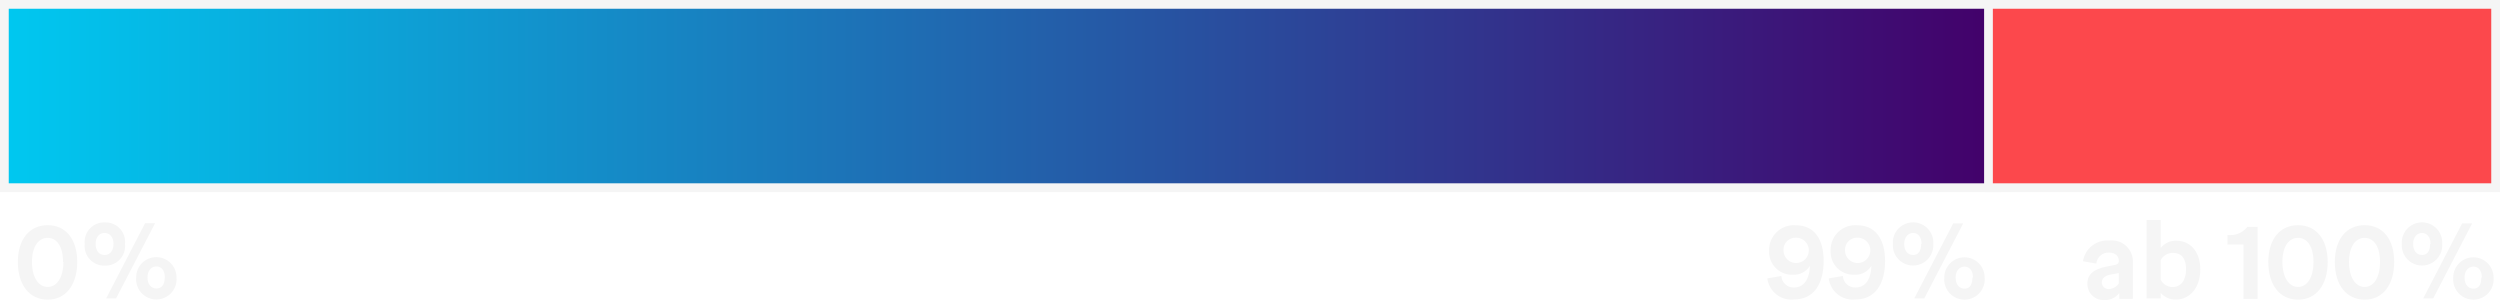
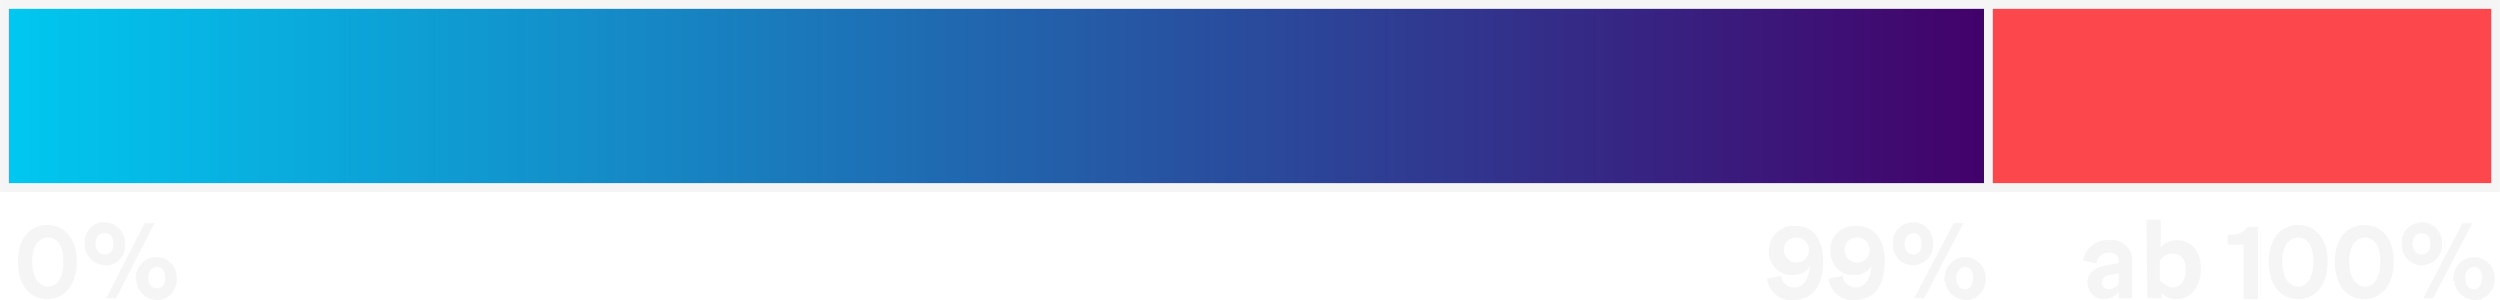
- <svg xmlns="http://www.w3.org/2000/svg" id="ba43e008-da25-4159-a61e-0fd6437d6389" data-name="Layer 1" width="280" height="33.57" viewBox="0 0 280 33.57">
-   <defs>
-     <style>
-       .a61a5f24-d1f3-484f-8aea-8ca7859268d0, .ffa2a978-262d-4be3-b5c3-10a98e52914b {
-         stroke: #f5f5f5;
-         stroke-miterlimit: 10;
-         stroke-width: 0.98px;
-       }
- 
-       .a61a5f24-d1f3-484f-8aea-8ca7859268d0 {
-         fill: url(#e154f2c7-515a-4871-8a4c-c5512d427314);
-       }
- 
-       .ffa2a978-262d-4be3-b5c3-10a98e52914b {
-         fill: #fc484c;
-       }
- 
-       .ac0c30dc-4b34-4bc3-bf82-374126481ccd {
-         fill: #f5f5f5;
-       }
-     </style>
-     <linearGradient id="e154f2c7-515a-4871-8a4c-c5512d427314" x1="0.49" y1="10.75" x2="223.71" y2="10.75" gradientUnits="userSpaceOnUse">
-       <stop offset="0" stop-color="#00c8f0" />
-       <stop offset="1" stop-color="#43006a" />
-     </linearGradient>
-   </defs>
-   <rect class="a61a5f24-d1f3-484f-8aea-8ca7859268d0" x="0.49" y="0.49" width="223.22" height="20.53" />
-   <rect class="ffa2a978-262d-4be3-b5c3-10a98e52914b" x="222.71" y="0.49" width="56.8" height="20.53" />
-   <g>
-     <path class="ac0c30dc-4b34-4bc3-bf82-374126481ccd" d="M2,29.34c0-2.54,1.3-4.12,3.34-4.12s3.31,1.58,3.31,4.12-1.26,4.22-3.31,4.22S2,31.9,2,29.34Zm5.06,0c0-1.78-.73-2.7-1.72-2.7s-1.76.92-1.76,2.7.77,2.8,1.76,2.8S7.1,31.14,7.1,29.34Z" transform="translate(0 0)" />
-     <path class="ac0c30dc-4b34-4bc3-bf82-374126481ccd" d="M9.49,27.32a2.18,2.18,0,0,1,2.27-2.41A2.18,2.18,0,0,1,14,27.32a2.19,2.19,0,0,1-2.26,2.43A2.19,2.19,0,0,1,9.49,27.32Zm3.22,0c0-.78-.41-1.23-1-1.23s-1,.45-1,1.23.41,1.24,1,1.24S12.71,28.11,12.71,27.32ZM16.25,25h1.12L13,33.42H11.89Zm-1,6.06a2.26,2.26,0,1,1,4.52,0,2.27,2.27,0,1,1-4.52,0Zm3.21,0c0-.78-.39-1.22-.94-1.22s-1,.44-1,1.22.4,1.25,1,1.25S18.45,31.87,18.45,31.08Z" transform="translate(0 0)" />
+ <svg xmlns="http://www.w3.org/2000/svg" viewBox="0 0 280 33.6" preserveAspectRatio="xMinYMin meet">
+   <linearGradient id="prefix__a" gradientUnits="userSpaceOnUse" x1=".49" y1="25.245" x2="223.71" y2="25.245" gradientTransform="matrix(1 0 0 -1 0 36)">
+     <stop offset="0" stop-color="#00c8f0" />
+     <stop offset="1" stop-color="#43006a" />
+   </linearGradient>
+   <path fill="url(#prefix__a)" stroke="#F5F5F5" stroke-width=".98" stroke-miterlimit="10" d="M.5.5h223.2V21H.5z" />
+   <path fill="#FC484C" stroke="#F5F5F5" stroke-width=".98" stroke-miterlimit="10" d="M222.7.5h56.8V21h-56.8z" />
+   <g fill="#F5F5F5">
+     <path d="M2 29.3c0-2.5 1.3-4.1 3.3-4.1s3.3 1.6 3.3 4.1-1.3 4.2-3.3 4.2S2 31.9 2 29.3zm5.1 0c0-1.8-.7-2.7-1.7-2.7s-1.8.9-1.8 2.7.8 2.8 1.8 2.8 1.7-1 1.7-2.8zM9.5 27.3c-.1-1.2.7-2.3 1.9-2.4h.3c1.2 0 2.2.9 2.3 2.1v.3c.1 1.2-.7 2.3-1.9 2.4h-.3c-1.2 0-2.2-.9-2.3-2.1v-.3zm3.2 0c0-.8-.4-1.2-1-1.2s-1 .5-1 1.2.4 1.2 1 1.2 1-.4 1-1.2zm3.5-2.3h1.1L13 33.4h-1.1l4.3-8.4zm-1 6.1c0-1.2 1-2.3 2.3-2.3s2.3 1 2.3 2.3c.1 1.2-.8 2.4-2 2.5-1.2.1-2.4-.8-2.5-2-.1-.3-.1-.4-.1-.5zm3.3 0c0-.8-.4-1.2-.9-1.2s-1 .4-1 1.2.4 1.2 1 1.2.9-.4.9-1.2z" />
  </g>
-   <g>
-     <path class="ac0c30dc-4b34-4bc3-bf82-374126481ccd" d="M199.51,30.91a1.37,1.37,0,0,0,1.41,1.29c1.07,0,1.74-.85,1.79-2.43a2.08,2.08,0,0,1-1.91,1,2.56,2.56,0,0,1-2.66-2.7,2.77,2.77,0,0,1,3-2.84c2,0,3.11,1.47,3.11,4s-1.08,4.31-3.31,4.31a2.72,2.72,0,0,1-3-2.36Zm.24-2.87a1.42,1.42,0,1,0,1.41-1.42A1.34,1.34,0,0,0,199.75,28Z" transform="translate(0 0)" />
-     <path class="ac0c30dc-4b34-4bc3-bf82-374126481ccd" d="M206.4,30.91a1.37,1.37,0,0,0,1.41,1.29c1.07,0,1.74-.85,1.79-2.43a2.09,2.09,0,0,1-1.91,1,2.56,2.56,0,0,1-2.66-2.7,2.76,2.76,0,0,1,3-2.84c1.95,0,3.1,1.47,3.1,4s-1.08,4.31-3.31,4.31a2.71,2.71,0,0,1-3-2.36Zm.24-2.87a1.42,1.42,0,1,0,1.41-1.42A1.34,1.34,0,0,0,206.64,28Z" transform="translate(0 0)" />
-     <path class="ac0c30dc-4b34-4bc3-bf82-374126481ccd" d="M212,27.32a2.27,2.27,0,1,1,4.53,0,2.27,2.27,0,1,1-4.53,0Zm3.22,0c0-.78-.41-1.23-.95-1.23s-1,.45-1,1.23.41,1.24,1,1.24S215.17,28.11,215.17,27.32Zm3.54-2.3h1.12l-4.36,8.4h-1.12Zm-1,6.06a2.26,2.26,0,1,1,4.52,0,2.27,2.27,0,1,1-4.52,0Zm3.21,0c0-.78-.39-1.22-.94-1.22s-1,.44-1,1.22.4,1.25,1,1.25S220.91,31.87,220.91,31.08Z" transform="translate(0 0)" />
+   <g fill="#F5F5F5">
+     <path d="M199.5 30.9c0 .7.7 1.3 1.4 1.3 1.1 0 1.7-.9 1.8-2.4-.4.7-1.1 1-1.9 1-1.4.1-2.6-1-2.7-2.5v-.2c0-1.5 1.2-2.8 2.7-2.8h.3c2 0 3.1 1.5 3.1 4s-1.1 4.3-3.3 4.3c-1.5.2-2.8-.9-3-2.4l1.6-.3zm.3-2.9c0 .8.6 1.4 1.4 1.4.8 0 1.4-.6 1.4-1.4 0-.8-.6-1.4-1.4-1.4-.7 0-1.4.5-1.4 1.3-.1 0-.1.1 0 .1zM206.4 30.9c0 .7.7 1.3 1.4 1.3 1.1 0 1.7-.9 1.8-2.4-.4.7-1.1 1-1.9 1-1.4.1-2.6-1-2.7-2.5v-.2c-.1-1.5 1.1-2.8 2.7-2.8h.3c1.9 0 3.1 1.5 3.1 4s-1.1 4.3-3.3 4.3c-1.5.2-2.8-.9-3-2.4l1.6-.3zm.2-2.9c0 .8.6 1.4 1.4 1.4.8 0 1.4-.6 1.4-1.4 0-.8-.6-1.4-1.4-1.4-.7 0-1.4.5-1.4 1.3v.1zM212 27.3c-.1-1.3.9-2.3 2.1-2.4 1.3-.1 2.3.9 2.4 2.1v.3c.1 1.3-.9 2.3-2.1 2.4-1.3.1-2.3-.9-2.4-2.1v-.3zm3.2 0c0-.8-.4-1.2-.9-1.2s-1 .5-1 1.2.4 1.2 1 1.2.9-.4.9-1.2zm3.6-2.3h1.1l-4.4 8.4h-1.1l4.4-8.4zm-1 6.1c0-1.2 1-2.3 2.3-2.3 1.2 0 2.3 1 2.3 2.3.1 1.2-.8 2.4-2 2.5-1.2.1-2.4-.8-2.5-2-.2-.2-.2-.4-.1-.5zm3.2 0c0-.8-.4-1.2-.9-1.2s-1 .4-1 1.2.4 1.3 1 1.3.8-.5.9-1.3z" />
  </g>
-   <g>
-     <path class="ac0c30dc-4b34-4bc3-bf82-374126481ccd" d="M237.31,29.22c0-.57-.43-.93-1.1-.93a1.36,1.36,0,0,0-1.42,1.23l-1.5-.26a2.76,2.76,0,0,1,2.94-2.32,2.36,2.36,0,0,1,2.65,2.53v4h-1.52v-.66a1.93,1.93,0,0,1-1.65.79,1.79,1.79,0,0,1-1.92-1.86c0-1,.69-1.6,2.16-1.89l1-.19C237.21,29.56,237.31,29.46,237.31,29.22Zm0,2.53V30.58l-1,.19c-.59.12-.91.43-.91.88a.75.75,0,0,0,.85.72A1.41,1.41,0,0,0,237.31,31.75Z" transform="translate(0 0)" />
-     <path class="ac0c30dc-4b34-4bc3-bf82-374126481ccd" d="M240.42,24.64H242v3.13a2.14,2.14,0,0,1,1.75-.81c1.5,0,2.68,1.15,2.68,3.22s-1.2,3.37-2.72,3.37a2.18,2.18,0,0,1-1.71-.74v.61h-1.58Zm2.91,7.51c.9,0,1.51-.72,1.51-2s-.59-1.83-1.46-1.83a1.54,1.54,0,0,0-1.38.81v2.21A1.52,1.52,0,0,0,243.33,32.15Z" transform="translate(0 0)" />
-     <path class="ac0c30dc-4b34-4bc3-bf82-374126481ccd" d="M251.27,27.39h-1.79V26.33l.37,0a2.37,2.37,0,0,0,1.85-.92h1.15v8.06h-1.58Z" transform="translate(0 0)" />
-     <path class="ac0c30dc-4b34-4bc3-bf82-374126481ccd" d="M254.05,29.34c0-2.54,1.3-4.12,3.33-4.12s3.32,1.58,3.32,4.12-1.26,4.22-3.32,4.22S254.05,31.9,254.05,29.34Zm5.06,0c0-1.78-.73-2.7-1.73-2.7s-1.75.92-1.75,2.7.77,2.8,1.75,2.8S259.11,31.14,259.11,29.34Z" transform="translate(0 0)" />
-     <path class="ac0c30dc-4b34-4bc3-bf82-374126481ccd" d="M261.5,29.34c0-2.54,1.3-4.12,3.34-4.12s3.31,1.58,3.31,4.12-1.26,4.22-3.31,4.22S261.5,31.9,261.5,29.34Zm5.06,0c0-1.78-.73-2.7-1.72-2.7s-1.75.92-1.75,2.7.76,2.8,1.75,2.8S266.56,31.14,266.56,29.34Z" transform="translate(0 0)" />
-     <path class="ac0c30dc-4b34-4bc3-bf82-374126481ccd" d="M269,27.32a2.27,2.27,0,1,1,4.53,0,2.27,2.27,0,1,1-4.53,0Zm3.22,0c0-.78-.41-1.23-.95-1.23s-1,.45-1,1.23.41,1.24,1,1.24S272.17,28.11,272.17,27.32Zm3.54-2.3h1.12l-4.36,8.4h-1.12Zm-1,6.06a2.26,2.26,0,1,1,4.52,0,2.27,2.27,0,1,1-4.52,0Zm3.21,0c0-.78-.39-1.22-.94-1.22s-1,.44-1,1.22.4,1.25,1,1.25S277.91,31.87,277.91,31.08Z" transform="translate(0 0)" />
+   <g fill="#F5F5F5">
+     <path d="M237.3 29.2c0-.6-.4-.9-1.1-.9-.7 0-1.4.5-1.4 1.2l-1.5-.3c.2-1.4 1.5-2.4 2.9-2.3 1.3-.2 2.5.8 2.6 2v4.5h-1.5v-.7c-.4.5-1 .8-1.6.8-1 .1-1.8-.7-1.9-1.7v-.2c0-1 .7-1.6 2.2-1.9l1-.2c.2.1.3 0 .3-.3zm0 2.6v-1.2l-1 .2c-.6.1-.9.4-.9.9 0 .4.4.7.8.7h.1c.4-.1.8-.3 1-.6zM240.4 24.6h1.6v3.1c.4-.5 1.1-.8 1.8-.8 1.5 0 2.7 1.1 2.7 3.2s-1.2 3.4-2.7 3.4c-.7 0-1.3-.2-1.7-.7v.6h-1.6l-.1-8.8zm2.9 7.6c.9 0 1.5-.7 1.5-2s-.6-1.8-1.5-1.8c-.6 0-1.1.3-1.4.8v2.2c.4.4.9.7 1.4.8zM251.3 27.4h-1.8v-1.1h.4c.7 0 1.4-.3 1.9-.9h1.1v8.1h-1.6v-6.1zM254.1 29.3c0-2.5 1.3-4.1 3.3-4.1s3.3 1.6 3.3 4.1-1.3 4.2-3.3 4.2-3.3-1.6-3.3-4.2zm5 0c0-1.8-.7-2.7-1.7-2.7s-1.8.9-1.8 2.7.8 2.8 1.8 2.8 1.7-1 1.7-2.8zM261.5 29.3c0-2.5 1.3-4.1 3.3-4.1s3.3 1.6 3.3 4.1-1.3 4.2-3.3 4.2-3.3-1.6-3.3-4.2zm5.1 0c0-1.8-.7-2.7-1.7-2.7s-1.8.9-1.8 2.7.8 2.8 1.8 2.8 1.7-1 1.7-2.8zM269 27.3c-.1-1.3.9-2.3 2.1-2.4 1.3-.1 2.3.9 2.4 2.1v.3c.1 1.3-.9 2.3-2.1 2.4-1.3.1-2.3-.9-2.4-2.1v-.3zm3.2 0c0-.8-.4-1.2-1-1.2s-1 .5-1 1.2.4 1.2 1 1.2 1-.4 1-1.2zm3.6-2.3h1.1l-4.4 8.4h-1.1l4.4-8.4zm-1 6.1c0-1.2 1-2.3 2.3-2.3 1.2 0 2.3 1 2.3 2.3.1 1.2-.8 2.4-2 2.5-1.2.1-2.4-.8-2.5-2-.2-.2-.2-.4-.1-.5zm3.2 0c0-.8-.4-1.2-.9-1.2s-1 .4-1 1.2.4 1.3 1 1.3.8-.5.9-1.3z" />
  </g>
</svg>
